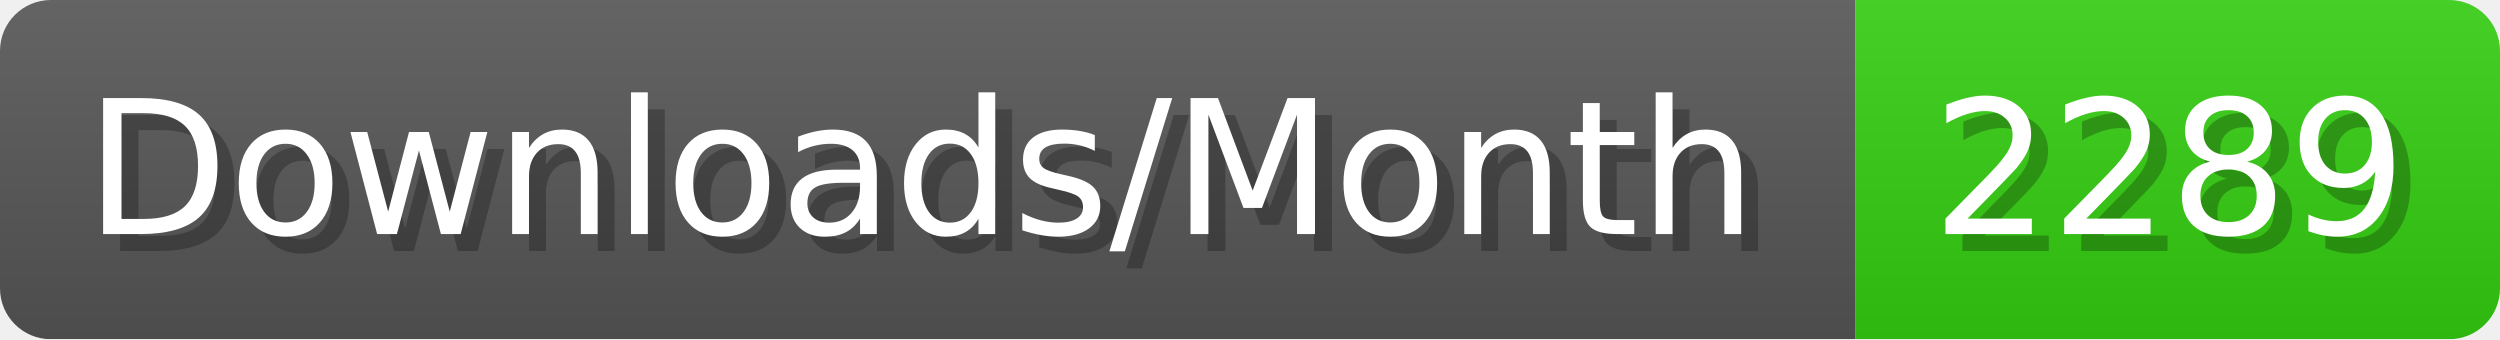
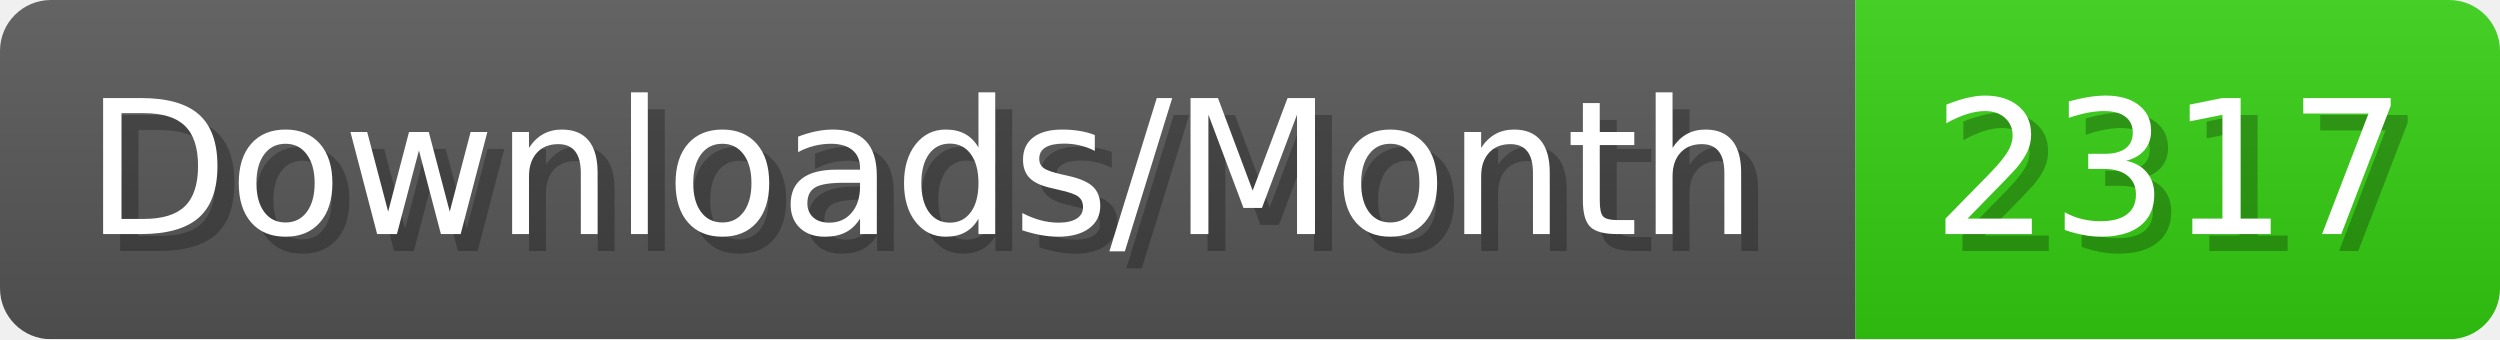
- <svg xmlns="http://www.w3.org/2000/svg" width="147.4" height="20" viewBox="0 0 1474 200" role="img" aria-label="Downloads/Month: 2289">
+ <svg xmlns="http://www.w3.org/2000/svg" width="147.4" height="20" viewBox="0 0 1474 200" role="img" aria-label="Downloads/Month: 2317">
  <linearGradient id="YlXUI" x2="0" y2="100%">
    <stop offset="0" stop-opacity=".1" stop-color="#EEE" />
    <stop offset="1" stop-opacity=".1" />
  </linearGradient>
  <mask id="JHhop">
    <rect width="1474" height="200" rx="30" fill="#FFF" />
  </mask>
  <g mask="url(#JHhop)">
    <rect width="1094" height="200" fill="#555" />
    <rect width="380" height="200" fill="#3C1" x="1094" />
    <rect width="1474" height="200" fill="url(#YlXUI)" />
  </g>
  <g aria-hidden="true" fill="#fff" text-anchor="start" font-family="Verdana,DejaVu Sans,sans-serif" font-size="110">
    <text x="60" y="148" textLength="994" fill="#000" opacity="0.25">Downloads/Month</text>
    <text x="50" y="138" textLength="994">Downloads/Month</text>
-     <text x="1149" y="148" textLength="280" fill="#000" opacity="0.25">2289</text>
-     <text x="1139" y="138" textLength="280">2289</text>
+     <text x="1149" y="148" textLength="280" fill="#000" opacity="0.25">2317</text>
+     <text x="1139" y="138" textLength="280">2317</text>
  </g>
</svg>
